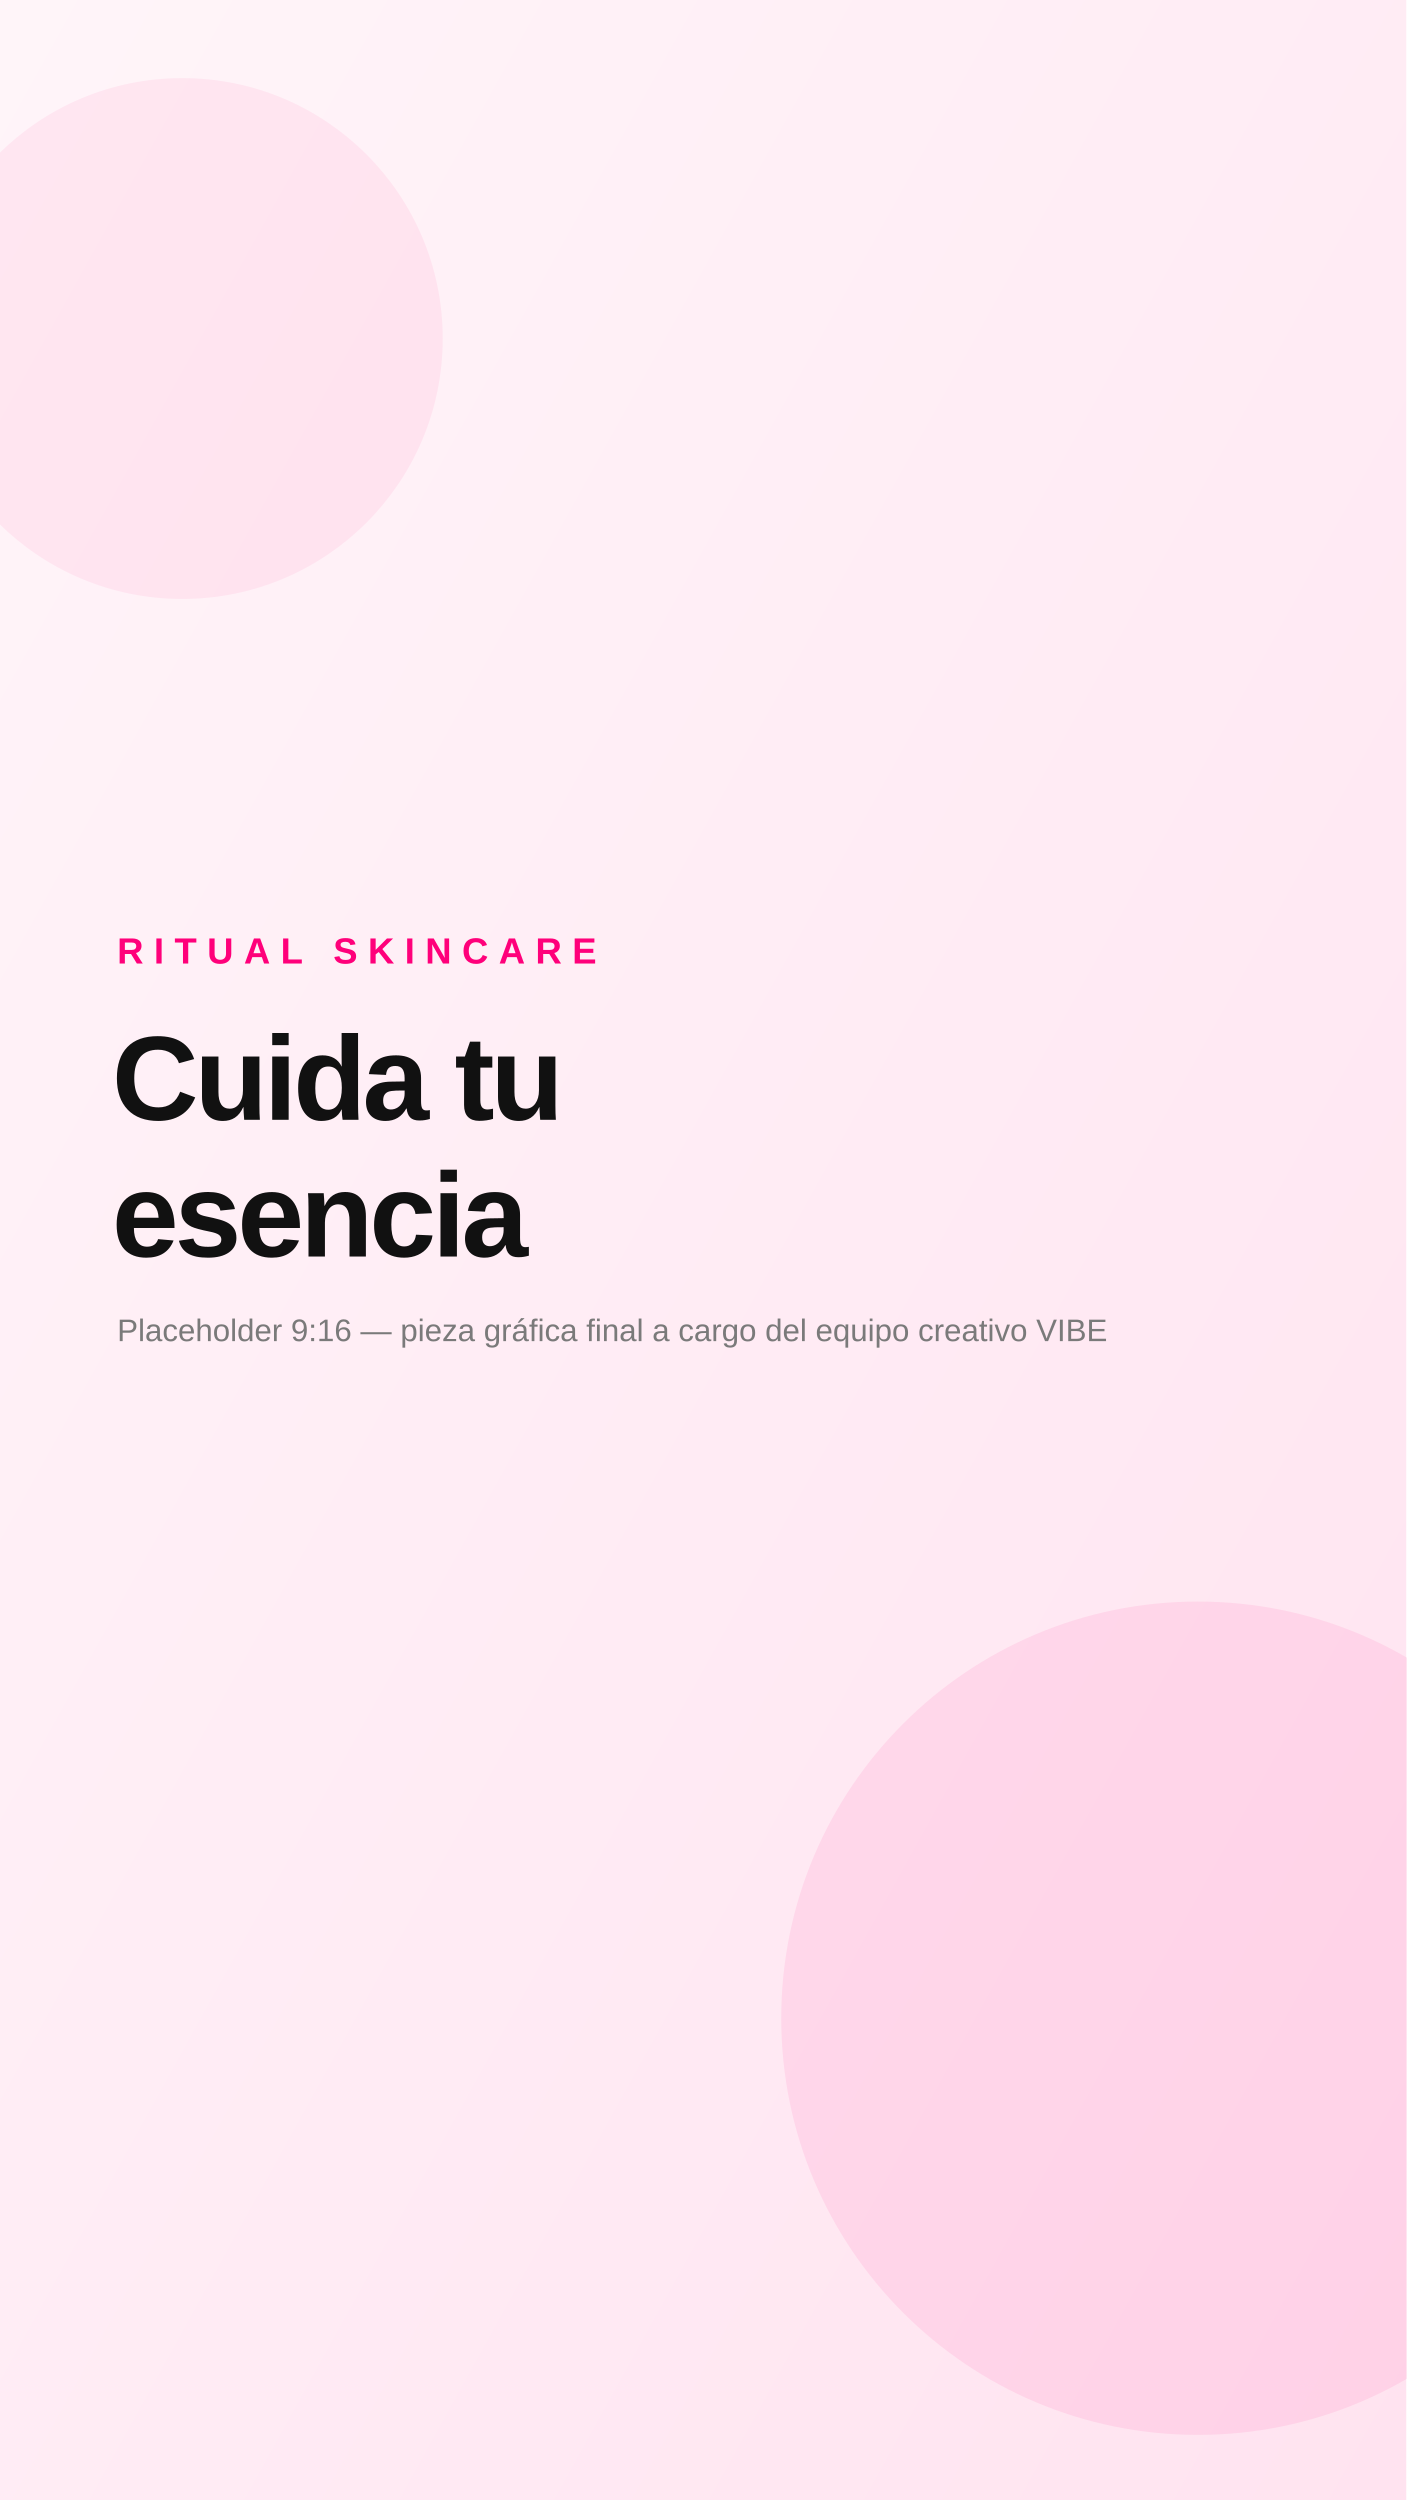
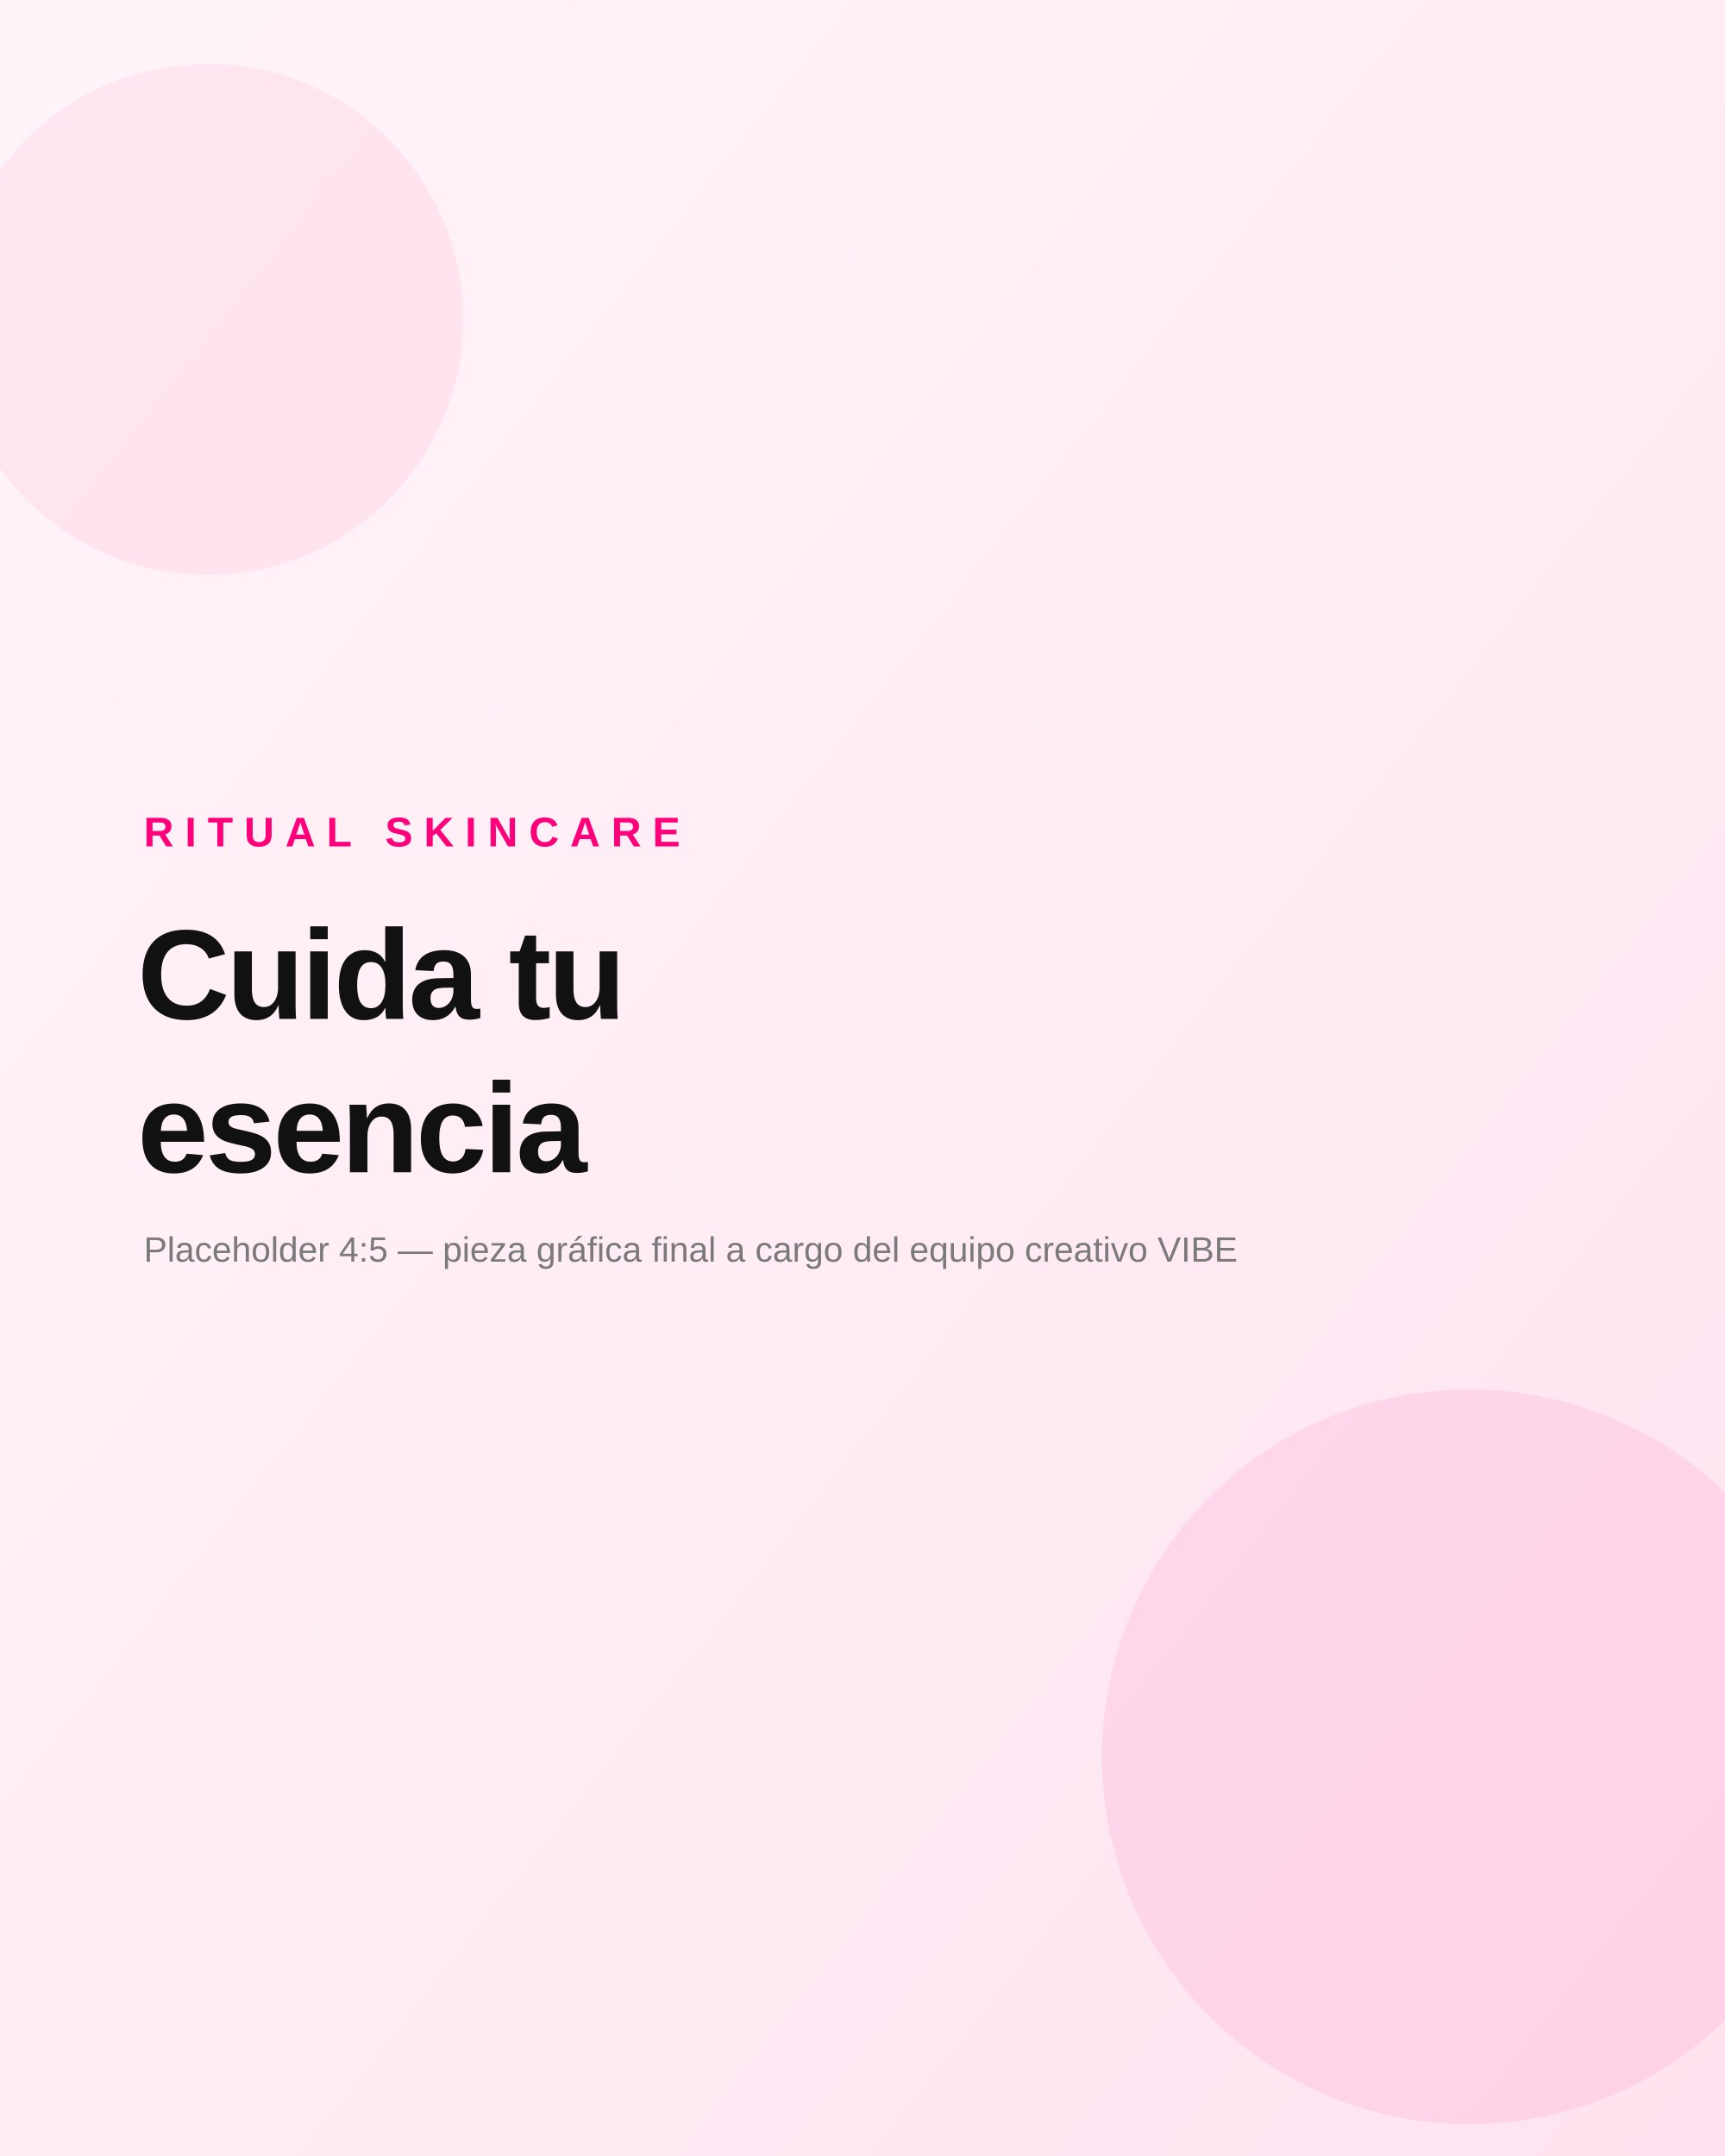
- <svg xmlns="http://www.w3.org/2000/svg" viewBox="0 0 1080 1920">
+ <svg xmlns="http://www.w3.org/2000/svg" viewBox="0 0 1080 1350">
  <defs>
    <linearGradient id="g2" x1="0%" y1="0%" x2="100%" y2="100%">
      <stop offset="0%" stop-color="#fff5f9" />
      <stop offset="100%" stop-color="#ffe3f0" />
    </linearGradient>
  </defs>
-   <rect width="1080" height="1920" fill="url(#g2)" />
-   <circle cx="920" cy="1550" r="320" fill="#FF007A" opacity=".08" />
-   <circle cx="140" cy="260" r="200" fill="#FF007A" opacity=".06" />
-   <text x="90" y="740" font-family="Arial,Helvetica,sans-serif" font-size="28" letter-spacing="8" fill="#FF007A" font-weight="700">RITUAL SKINCARE</text>
-   <text x="86" y="860" font-family="Arial,Helvetica,sans-serif" font-size="92" letter-spacing="-3" fill="#111111" font-weight="800">Cuida tu</text>
-   <text x="86" y="965" font-family="Arial,Helvetica,sans-serif" font-size="92" letter-spacing="-3" fill="#111111" font-weight="800">esencia</text>
-   <text x="90" y="1030" font-family="Arial,Helvetica,sans-serif" font-size="24" fill="#7a7a7a">Placeholder 9:16 — pieza gráfica final a cargo del equipo creativo VIBE</text>
+   <rect width="1080" height="1350" fill="url(#g2)" />
+   <circle cx="920" cy="1100" r="230" fill="#FF007A" opacity=".08" />
+   <circle cx="130" cy="200" r="160" fill="#FF007A" opacity=".06" />
+   <text x="90" y="530" font-family="Arial,Helvetica,sans-serif" font-size="26" letter-spacing="7" fill="#FF007A" font-weight="700">RITUAL SKINCARE</text>
+   <text x="86" y="638" font-family="Arial,Helvetica,sans-serif" font-size="80" letter-spacing="-2" fill="#111111" font-weight="800">Cuida tu</text>
+   <text x="86" y="734" font-family="Arial,Helvetica,sans-serif" font-size="80" letter-spacing="-2" fill="#111111" font-weight="800">esencia</text>
+   <text x="90" y="790" font-family="Arial,Helvetica,sans-serif" font-size="22" fill="#7a7a7a">Placeholder 4:5 — pieza gráfica final a cargo del equipo creativo VIBE</text>
</svg>
